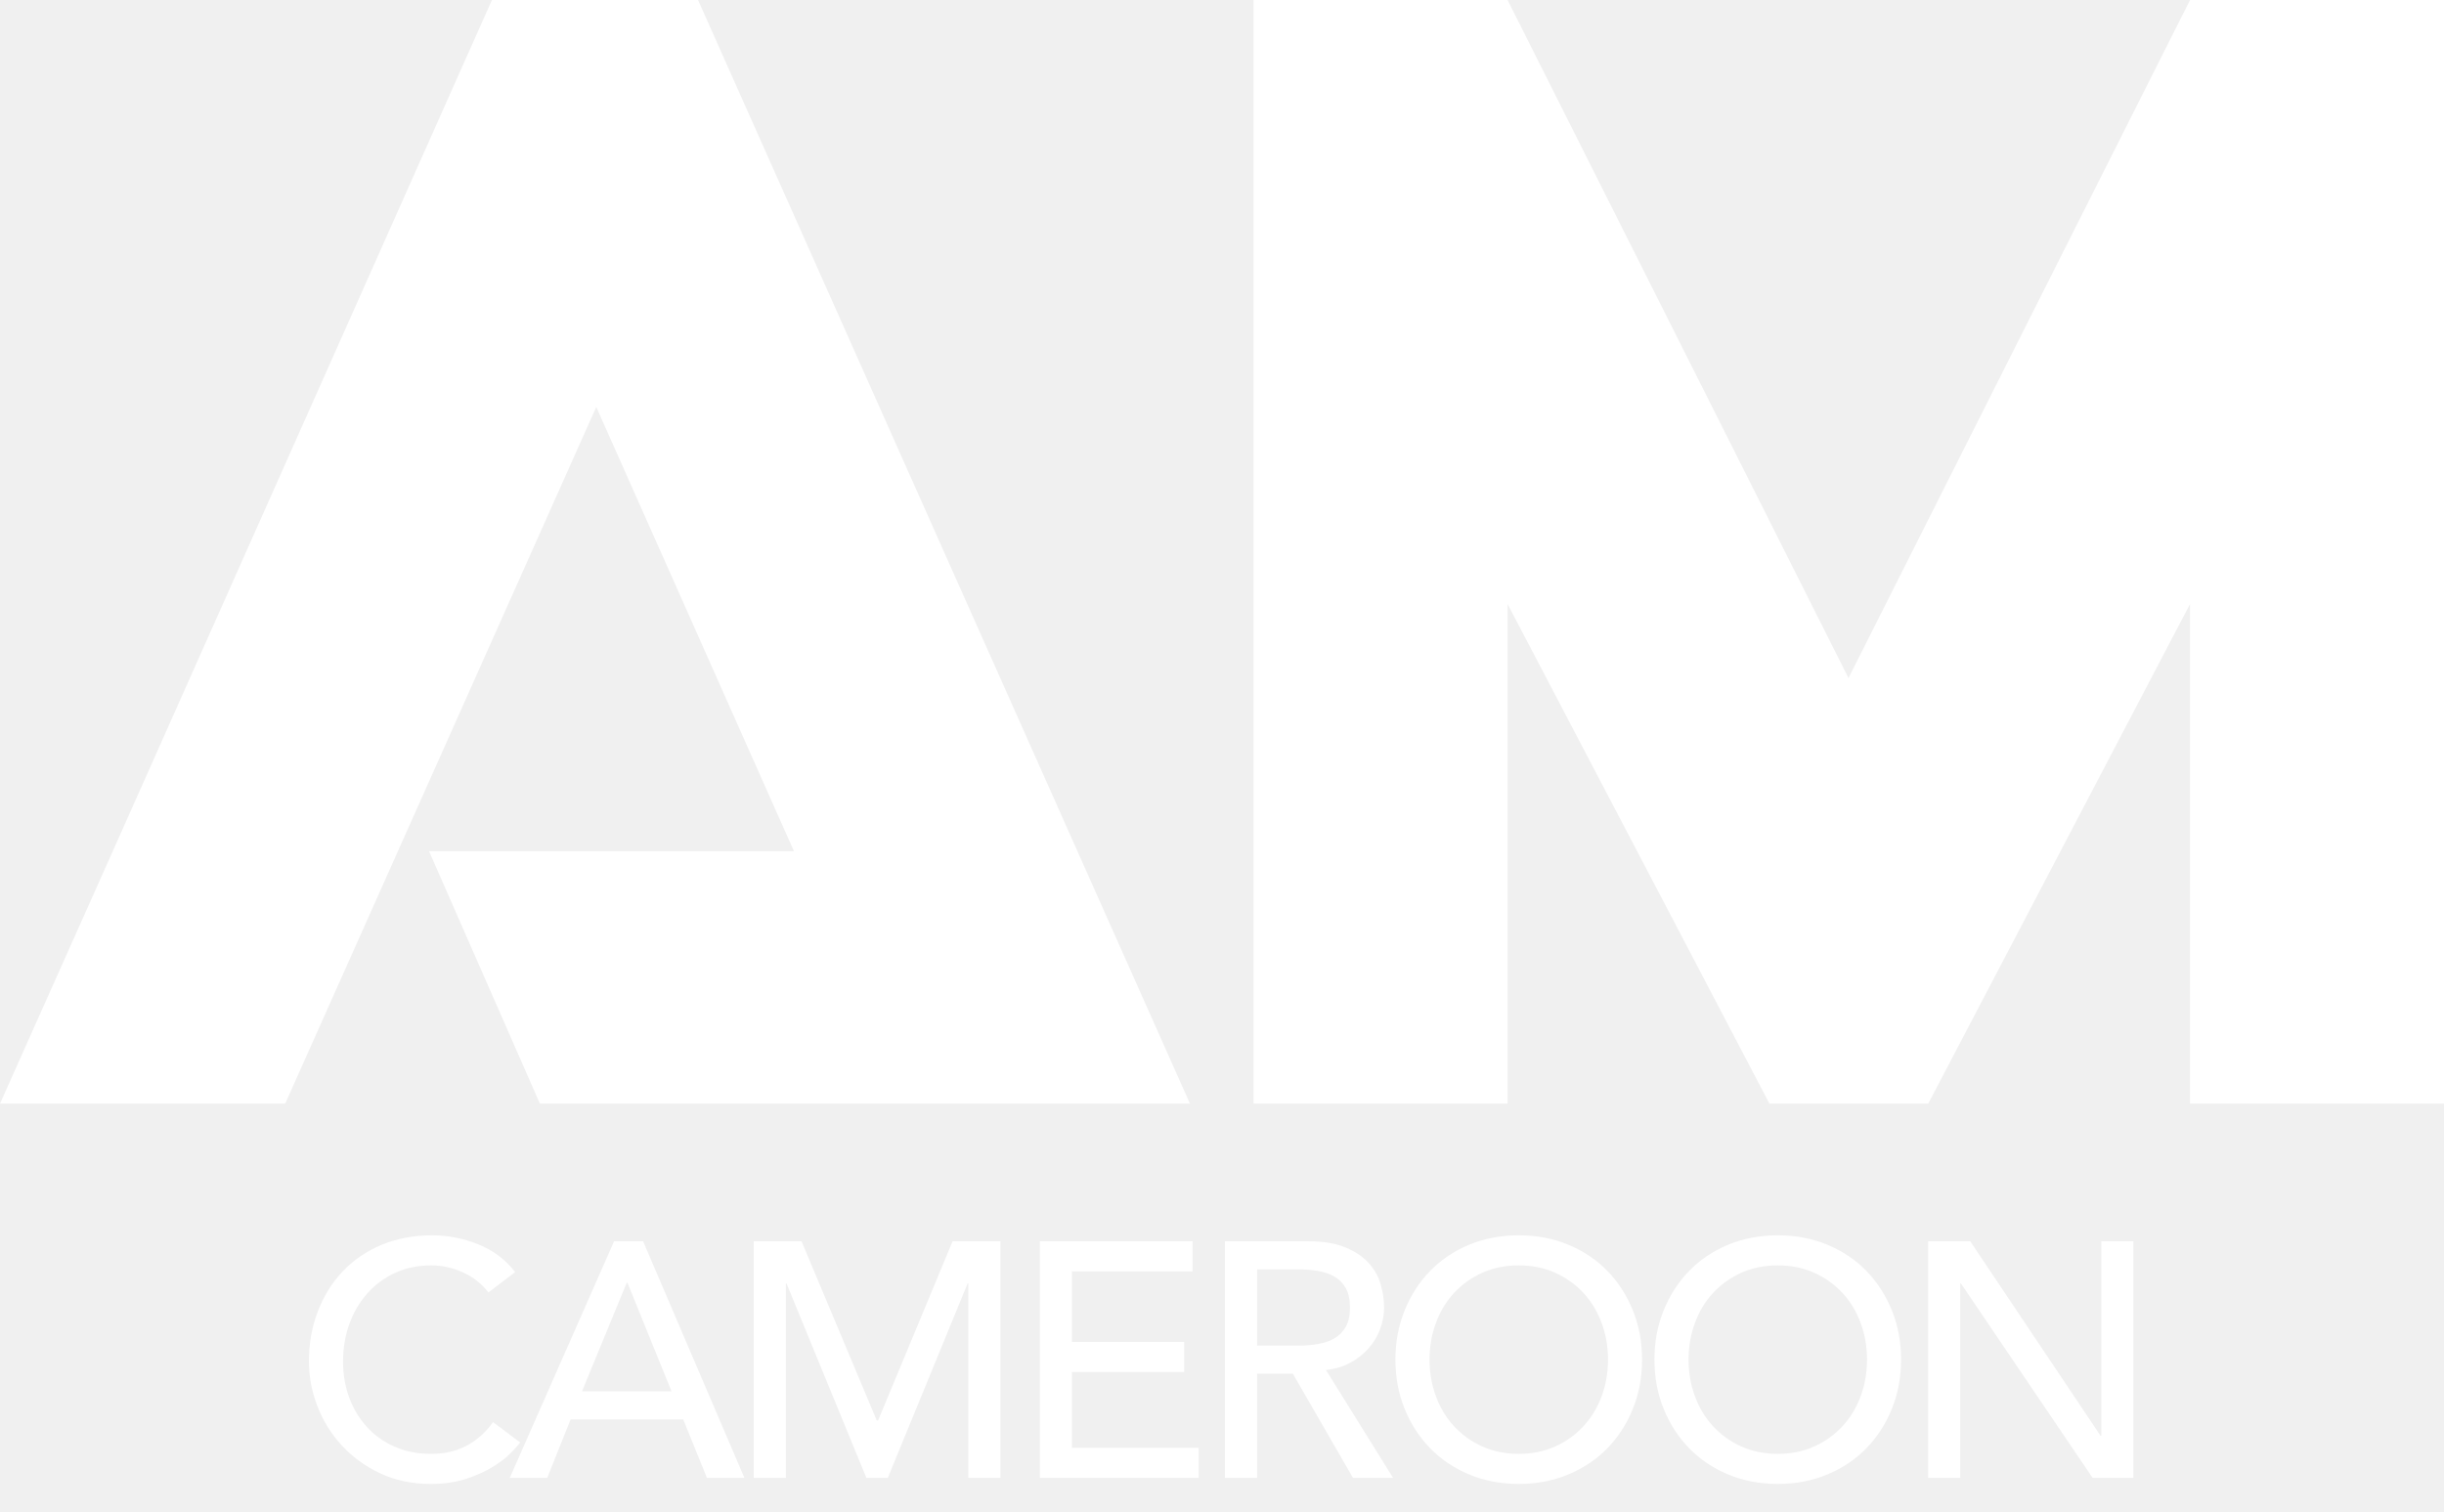
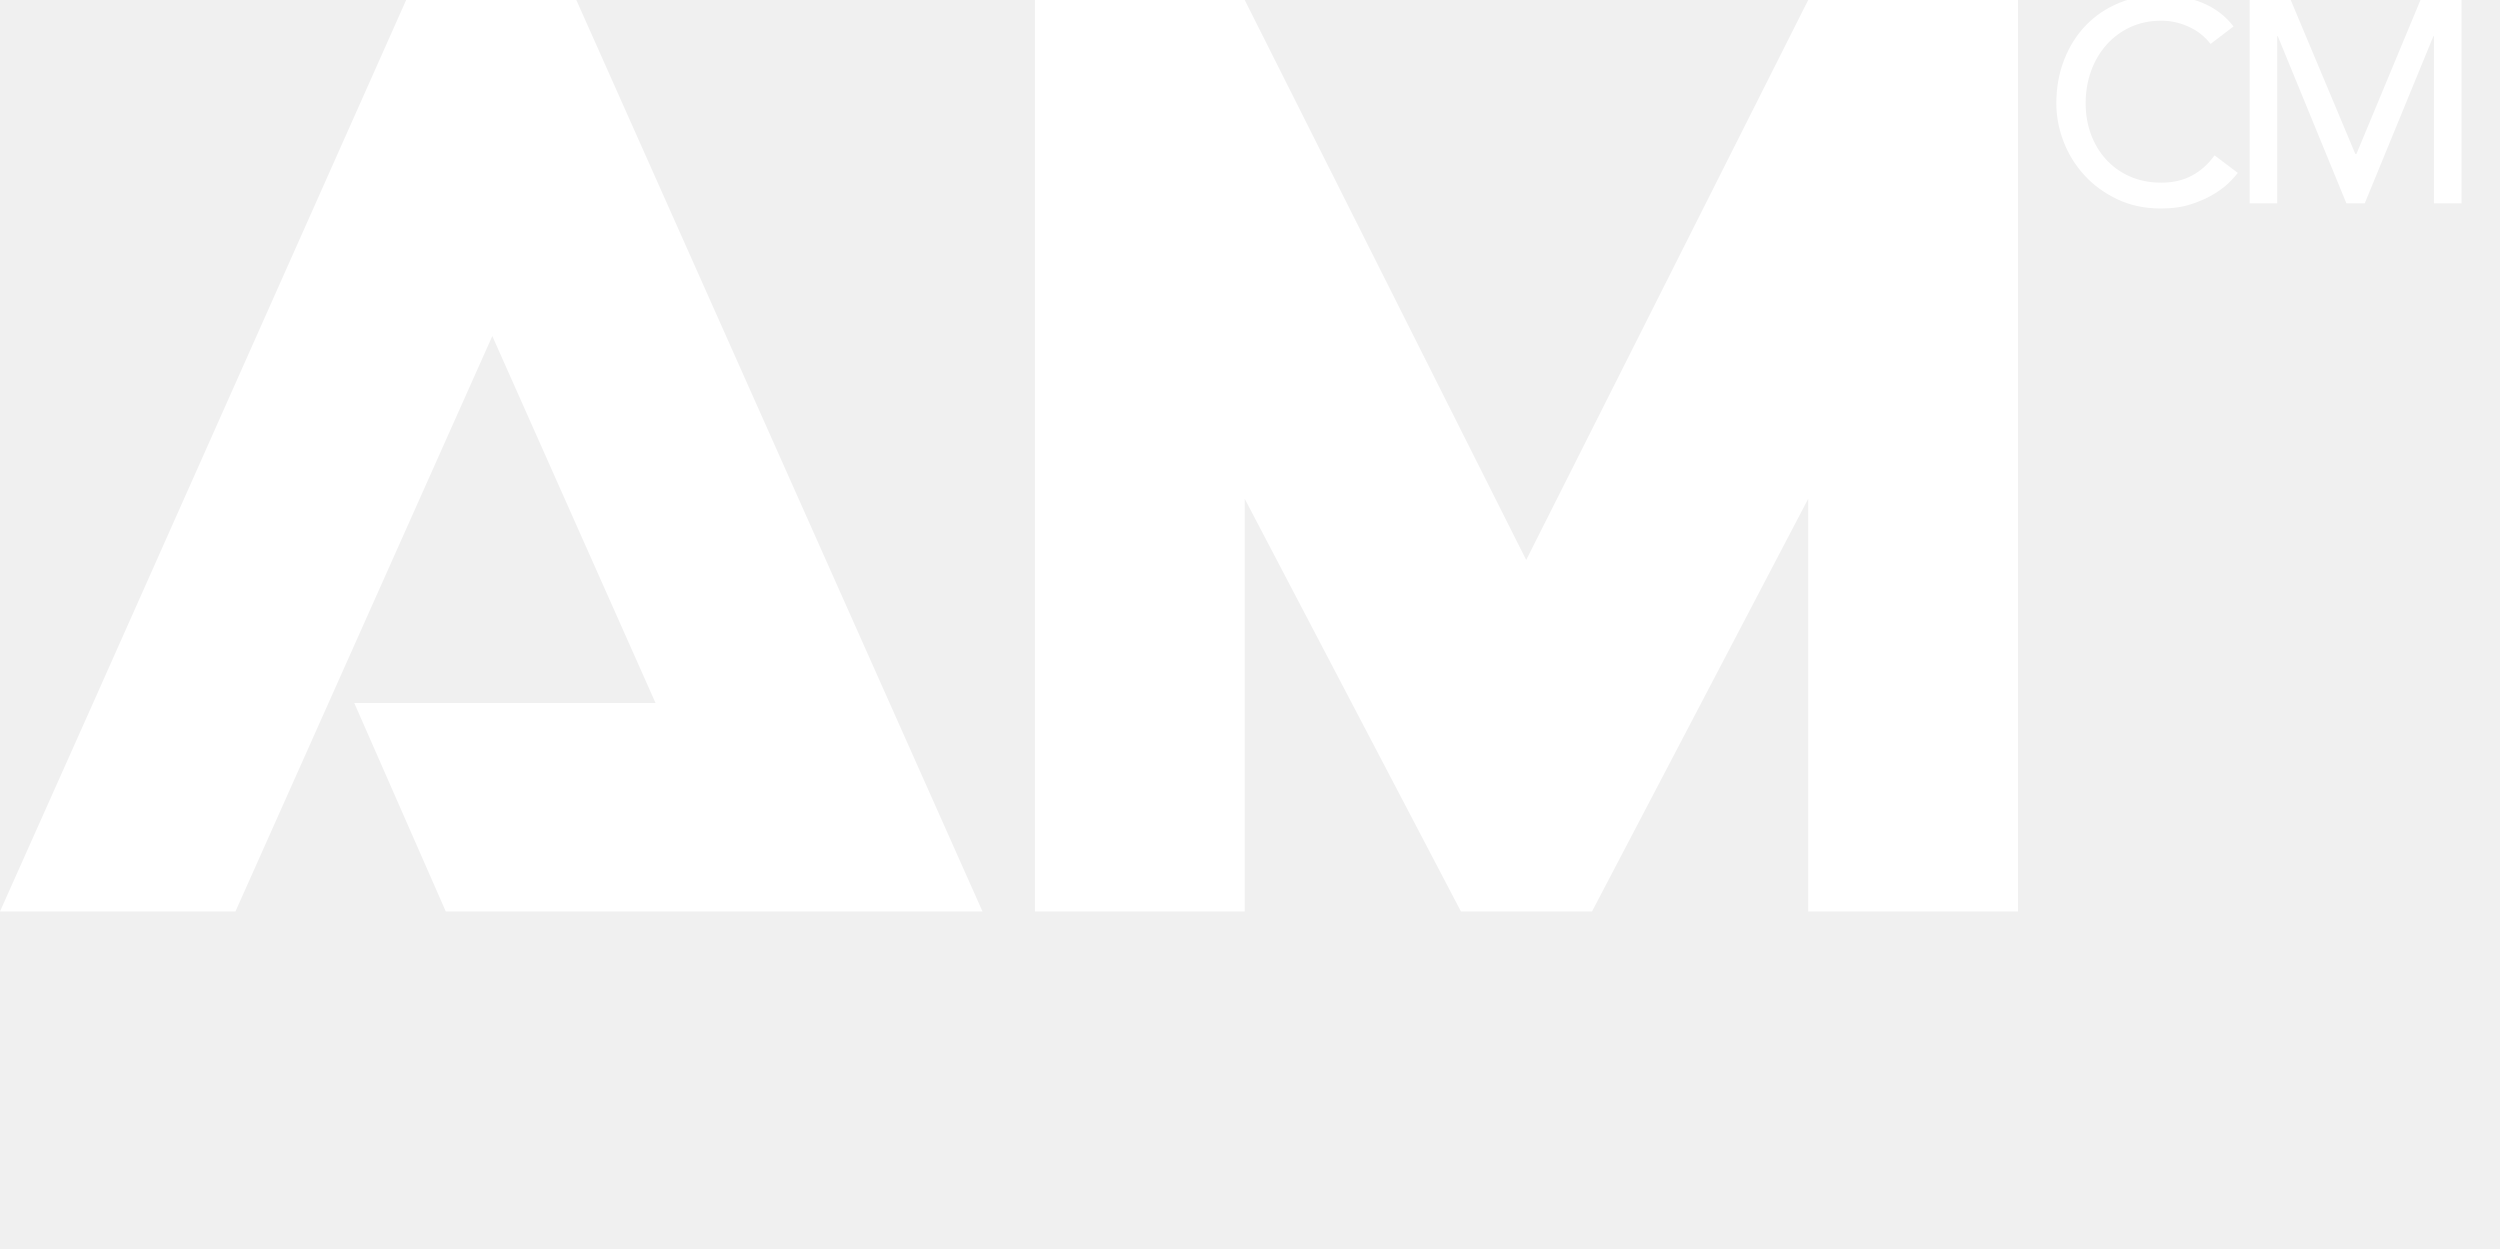
- <svg xmlns="http://www.w3.org/2000/svg" viewBox="0 0 71.11 44" fill="#fff">
-   <g transform="translate(0 0)">
-     <path d="M3.281 24.773L14.313 0H20.31L34.623 32.119H15.709L12.484 24.773H23.101L17.349 11.843L8.298 32.119H0" />
-     <path d="M71.114 32.119H63.721V17.578L56.103 32.119H51.483L43.864 17.578V32.119H36.472V0H43.864L53.783 19.733L63.721 0H71.114V32.119Z" />
-   </g>
-   <g transform="translate(-0.721 0) scale(0.187)">
-     <path d="M79.85 201.14Q78.29 199.11 75.89 198.02Q73.5 196.93 70.95 196.93Q67.83 196.93 65.31 198.1Q62.79 199.27 61 201.3Q59.2 203.32 58.21 206.05Q57.23 208.78 57.23 211.9Q57.23 214.82 58.16 217.42Q59.1 220.02 60.87 221.99Q62.63 223.97 65.18 225.11Q67.73 226.26 70.95 226.26Q74.13 226.26 76.52 224.96Q78.91 223.66 80.57 221.32L84.79 224.49Q84.37 225.06 83.33 226.13Q82.29 227.19 80.57 228.26Q78.86 229.32 76.44 230.13Q74.02 230.94 70.85 230.94Q66.48 230.94 62.97 229.27Q59.46 227.61 56.99 224.9Q54.52 222.2 53.22 218.79Q51.92 215.39 51.92 211.9Q51.92 207.64 53.33 204.03Q54.73 200.41 57.25 197.79Q59.77 195.16 63.31 193.7Q66.85 192.25 71.11 192.25Q74.75 192.25 78.26 193.65Q81.77 195.06 84.01 197.97Z M99.4 193.18H103.92L119.68 230H113.85L110.16 220.9H92.64L89 230H83.17ZM108.34 216.53 101.48 199.63H101.37L94.41 216.53Z M121.13 193.18H128.57L140.27 221.06H140.48L152.07 193.18H159.51V230H154.52V199.74H154.41L141.99 230H138.66L126.23 199.74H126.13V230H121.13Z M165.65 193.18H189.41V197.86H170.64V208.84H188.11V213.52H170.64V225.32H190.35V230H165.65Z M194.45 193.18H207.4Q210.94 193.18 213.23 194.15Q215.51 195.11 216.84 196.59Q218.17 198.07 218.69 199.92Q219.21 201.76 219.21 203.48Q219.21 205.25 218.58 206.89Q217.96 208.52 216.79 209.85Q215.62 211.18 213.93 212.09Q212.24 213 210.16 213.2L220.61 230H214.37L205.01 213.78H199.45V230H194.45ZM199.45 209.41H206Q207.45 209.41 208.88 209.17Q210.31 208.94 211.43 208.32Q212.55 207.69 213.23 206.52Q213.9 205.35 213.9 203.48Q213.9 201.61 213.23 200.44Q212.55 199.27 211.43 198.64Q210.31 198.02 208.88 197.79Q207.45 197.55 206 197.55H199.45Z M240.16 230.94Q235.95 230.94 232.41 229.45Q228.88 227.97 226.36 225.37Q223.83 222.77 222.4 219.24Q220.97 215.7 220.97 211.59Q220.97 207.48 222.4 203.95Q223.83 200.41 226.36 197.81Q228.88 195.21 232.41 193.73Q235.95 192.25 240.16 192.25Q244.37 192.25 247.91 193.73Q251.45 195.21 253.97 197.81Q256.49 200.41 257.92 203.95Q259.35 207.48 259.35 211.59Q259.35 215.7 257.92 219.24Q256.49 222.77 253.97 225.37Q251.45 227.97 247.91 229.45Q244.37 230.94 240.16 230.94ZM240.16 226.26Q243.33 226.26 245.88 225.09Q248.43 223.92 250.25 221.94Q252.07 219.96 253.06 217.29Q254.05 214.61 254.05 211.59Q254.05 208.58 253.06 205.9Q252.07 203.22 250.25 201.24Q248.43 199.27 245.88 198.1Q243.33 196.93 240.16 196.93Q236.99 196.93 234.44 198.1Q231.89 199.27 230.07 201.24Q228.25 203.22 227.27 205.9Q226.28 208.58 226.28 211.59Q226.28 214.61 227.27 217.29Q228.25 219.96 230.07 221.94Q231.89 223.92 234.44 225.09Q236.99 226.26 240.16 226.26Z M280.46 230.94Q276.25 230.94 272.71 229.45Q269.18 227.97 266.66 225.37Q264.13 222.77 262.7 219.24Q261.27 215.7 261.27 211.59Q261.27 207.48 262.7 203.95Q264.13 200.41 266.66 197.81Q269.18 195.21 272.71 193.73Q276.25 192.25 280.46 192.25Q284.67 192.25 288.21 193.73Q291.75 195.21 294.27 197.81Q296.79 200.41 298.22 203.95Q299.65 207.48 299.65 211.59Q299.65 215.7 298.22 219.24Q296.79 222.77 294.27 225.37Q291.75 227.97 288.21 229.45Q284.67 230.94 280.46 230.94ZM280.46 226.26Q283.63 226.26 286.18 225.09Q288.73 223.92 290.55 221.94Q292.37 219.96 293.36 217.29Q294.35 214.61 294.35 211.59Q294.35 208.58 293.36 205.9Q292.37 203.22 290.55 201.24Q288.73 199.27 286.18 198.1Q283.63 196.93 280.46 196.93Q277.29 196.93 274.74 198.1Q272.19 199.27 270.37 201.24Q268.55 203.22 267.57 205.9Q266.58 208.58 266.58 211.59Q266.58 214.61 267.57 217.29Q268.55 219.96 270.37 221.94Q272.19 223.92 274.74 225.09Q277.29 226.26 280.46 226.26Z M303.86 193.18H310.41L330.69 223.45H330.8V193.18H335.79V230H329.45L308.96 199.74H308.85V230H303.86Z" />
-   </g>
+ <svg xmlns="http://www.w3.org/2000/svg" viewBox="0 0 88.10 44" fill="#fff">
+   <path d="M3.281 24.773L14.313 0H20.31L34.623 32.119H15.709L12.484 24.773H23.101L17.349 11.843L8.298 32.119H0" />
+   <path d="M71.114 32.119H63.721V17.578L56.103 32.119H51.483L43.864 17.578V32.119H36.472V0H43.864L53.783 19.733L63.721 0H71.114V32.119Z" />
+   <path transform="translate(62.3624 -37.589) scale(0.19458)" d="M79.85 201.14Q78.29 199.11 75.89 198.02Q73.5 196.93 70.95 196.93Q67.83 196.93 65.31 198.1Q62.79 199.27 61 201.3Q59.2 203.32 58.21 206.05Q57.23 208.78 57.23 211.9Q57.23 214.82 58.16 217.42Q59.1 220.02 60.87 221.99Q62.63 223.97 65.18 225.11Q67.73 226.26 70.95 226.26Q74.13 226.26 76.52 224.96Q78.91 223.66 80.57 221.32L84.79 224.49Q84.37 225.06 83.33 226.13Q82.29 227.19 80.57 228.26Q78.86 229.32 76.44 230.13Q74.02 230.94 70.85 230.94Q66.48 230.94 62.97 229.27Q59.46 227.61 56.99 224.9Q54.52 222.2 53.22 218.79Q51.92 215.39 51.92 211.9Q51.92 207.64 53.33 204.03Q54.73 200.41 57.25 197.79Q59.77 195.16 63.31 193.7Q66.85 192.25 71.11 192.25Q74.75 192.25 78.26 193.65Q81.77 195.06 84.01 197.97Z " />
+   <path transform="translate(28.99 -37.589) scale(0.19458)" d="M258.44 193.18H265.88L277.58 221.06H277.78L289.38 193.18H296.82V230H291.82V199.74H291.72L279.29 230H275.96L263.54 199.74H263.43V230H258.44Z" />
</svg>
